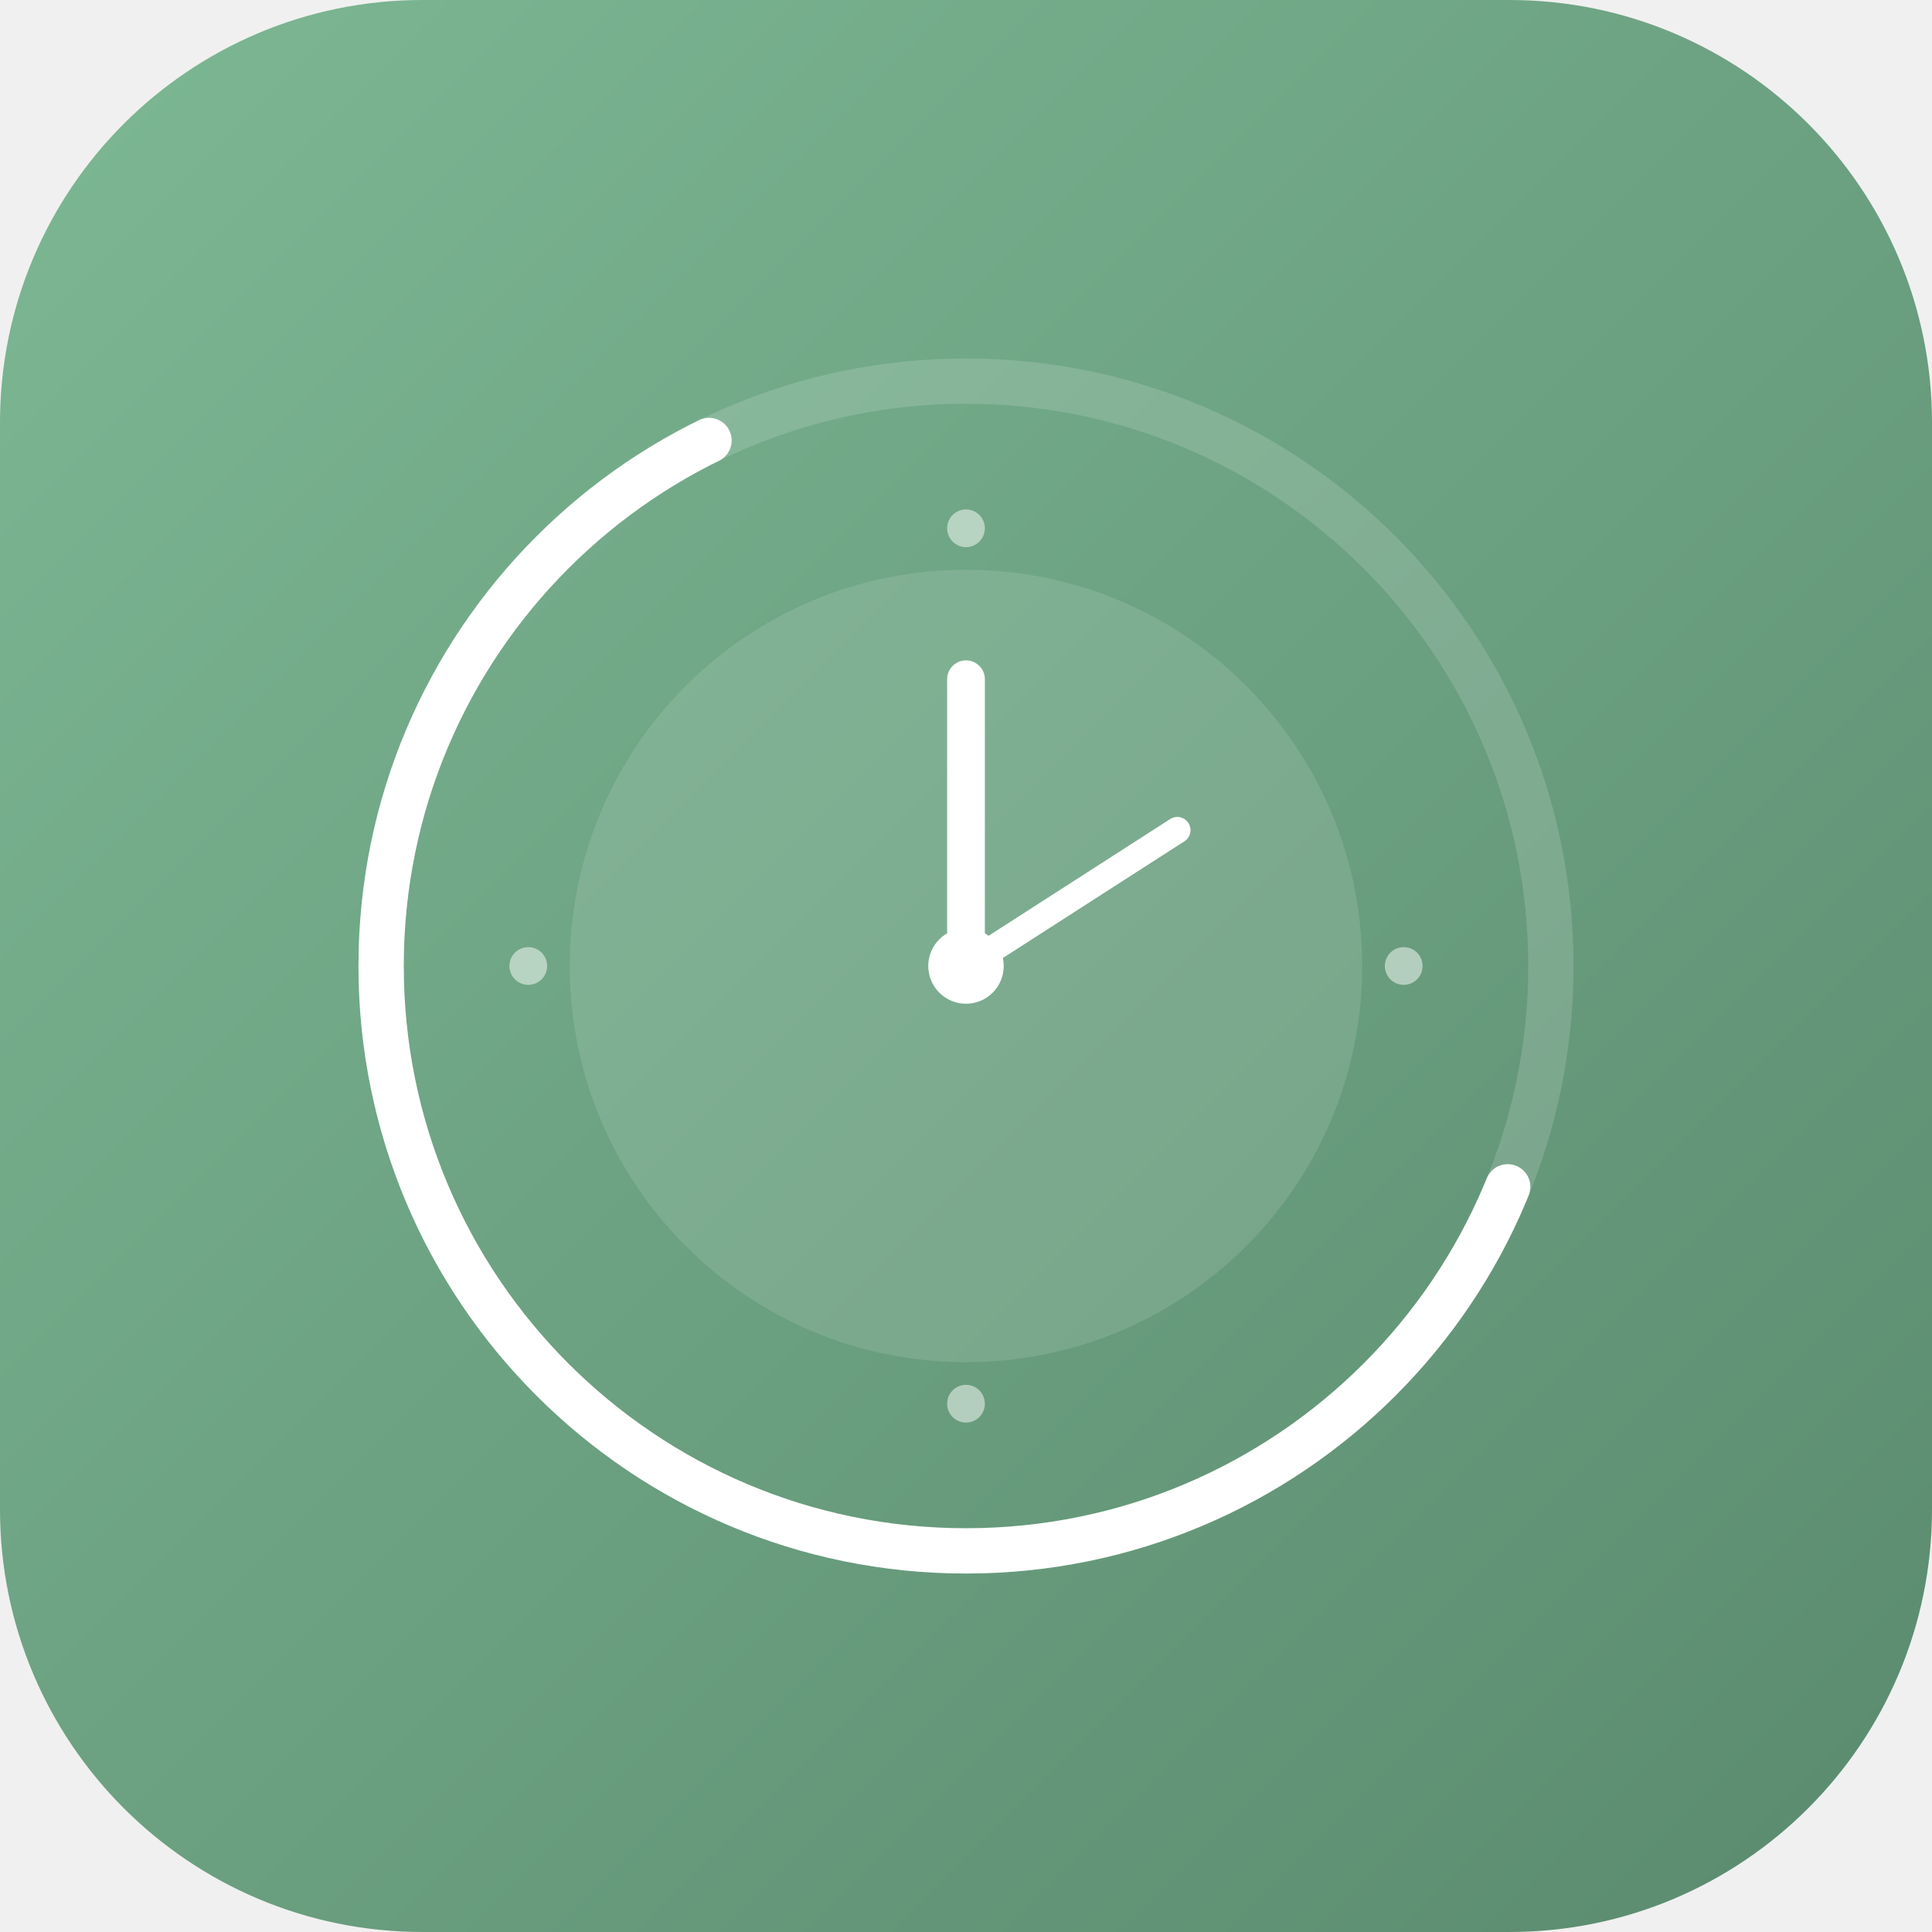
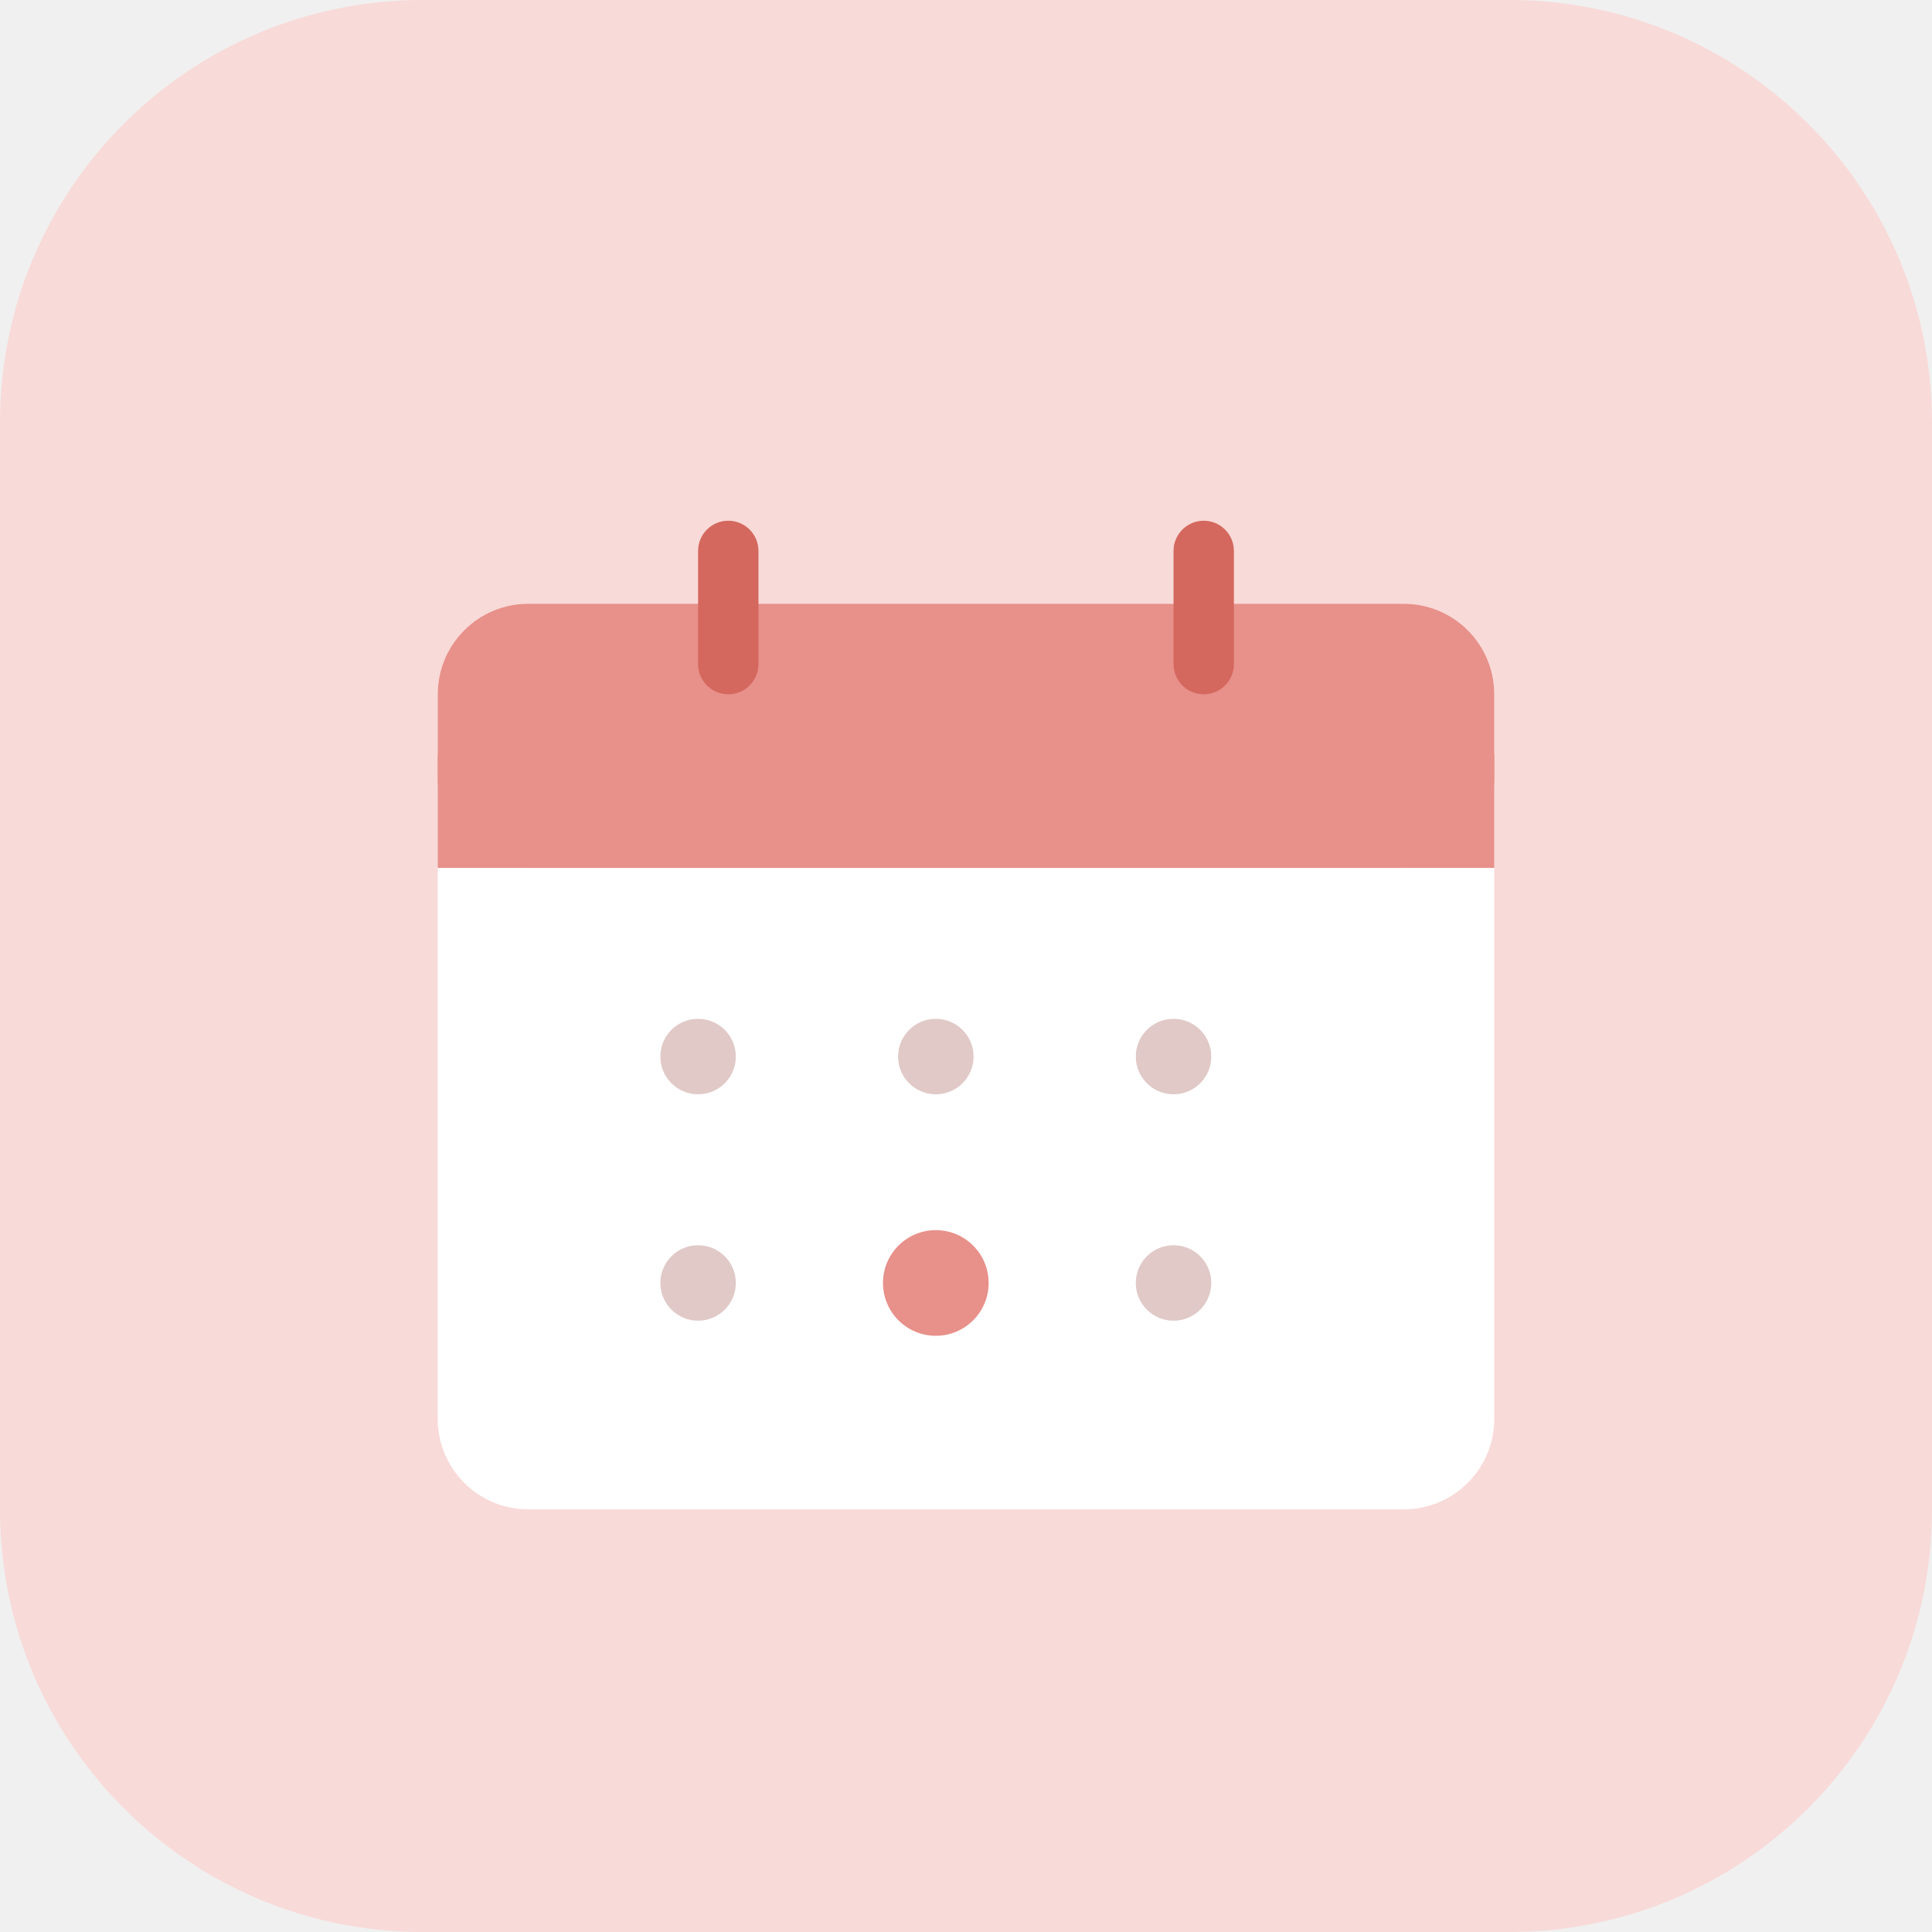
<svg xmlns="http://www.w3.org/2000/svg" viewBox="0 0 512 512">
-   <defs>
-     <linearGradient id="bg" x1="0" y1="0" x2="1" y2="1">
-       <stop offset="0%" stop-color="#7db894" />
-       <stop offset="100%" stop-color="#5a8a6e" />
-     </linearGradient>
-   </defs>
-   <rect width="512" height="512" rx="112" fill="url(#bg)" />
-   <circle cx="256" cy="256" r="155" fill="none" stroke="white" stroke-width="12" opacity="0.15" />
-   <circle cx="256" cy="256" r="155" fill="none" stroke="white" stroke-width="12" stroke-dasharray="600 374" stroke-dashoffset="-60" stroke-linecap="round" />
-   <circle cx="256" cy="256" r="105" fill="white" opacity="0.12" />
-   <line x1="256" y1="256" x2="256" y2="180" stroke="white" stroke-width="10" stroke-linecap="round" />
-   <line x1="256" y1="256" x2="312" y2="220" stroke="white" stroke-width="7" stroke-linecap="round" />
-   <circle cx="256" cy="256" r="10" fill="white" />
-   <circle cx="256" cy="140" r="5" fill="white" opacity="0.5" />
-   <circle cx="372" cy="256" r="5" fill="white" opacity="0.5" />
-   <circle cx="256" cy="372" r="5" fill="white" opacity="0.5" />
-   <circle cx="140" cy="256" r="5" fill="white" opacity="0.5" />
+   <rect width="512" height="512" rx="112" fill="#f8dad8" />
+   <rect x="116" y="160" width="280" height="240" rx="24" fill="white" />
+   <rect x="116" y="160" width="280" height="70" rx="24" fill="#e8908a" />
+   <rect x="116" y="200" width="280" height="30" fill="#e8908a" />
+   <rect x="185" y="138" width="16" height="46" rx="8" fill="#d4685e" />
+   <rect x="311" y="138" width="16" height="46" rx="8" fill="#d4685e" />
+   <circle cx="185" cy="280" r="10" fill="#e0c9c7" />
+   <circle cx="248" cy="280" r="10" fill="#e0c9c7" />
+   <circle cx="311" cy="280" r="10" fill="#e0c9c7" />
+   <circle cx="185" cy="340" r="10" fill="#e0c9c7" />
+   <circle cx="248" cy="340" r="14" fill="#e8908a" />
+   <circle cx="311" cy="340" r="10" fill="#e0c9c7" />
</svg>
